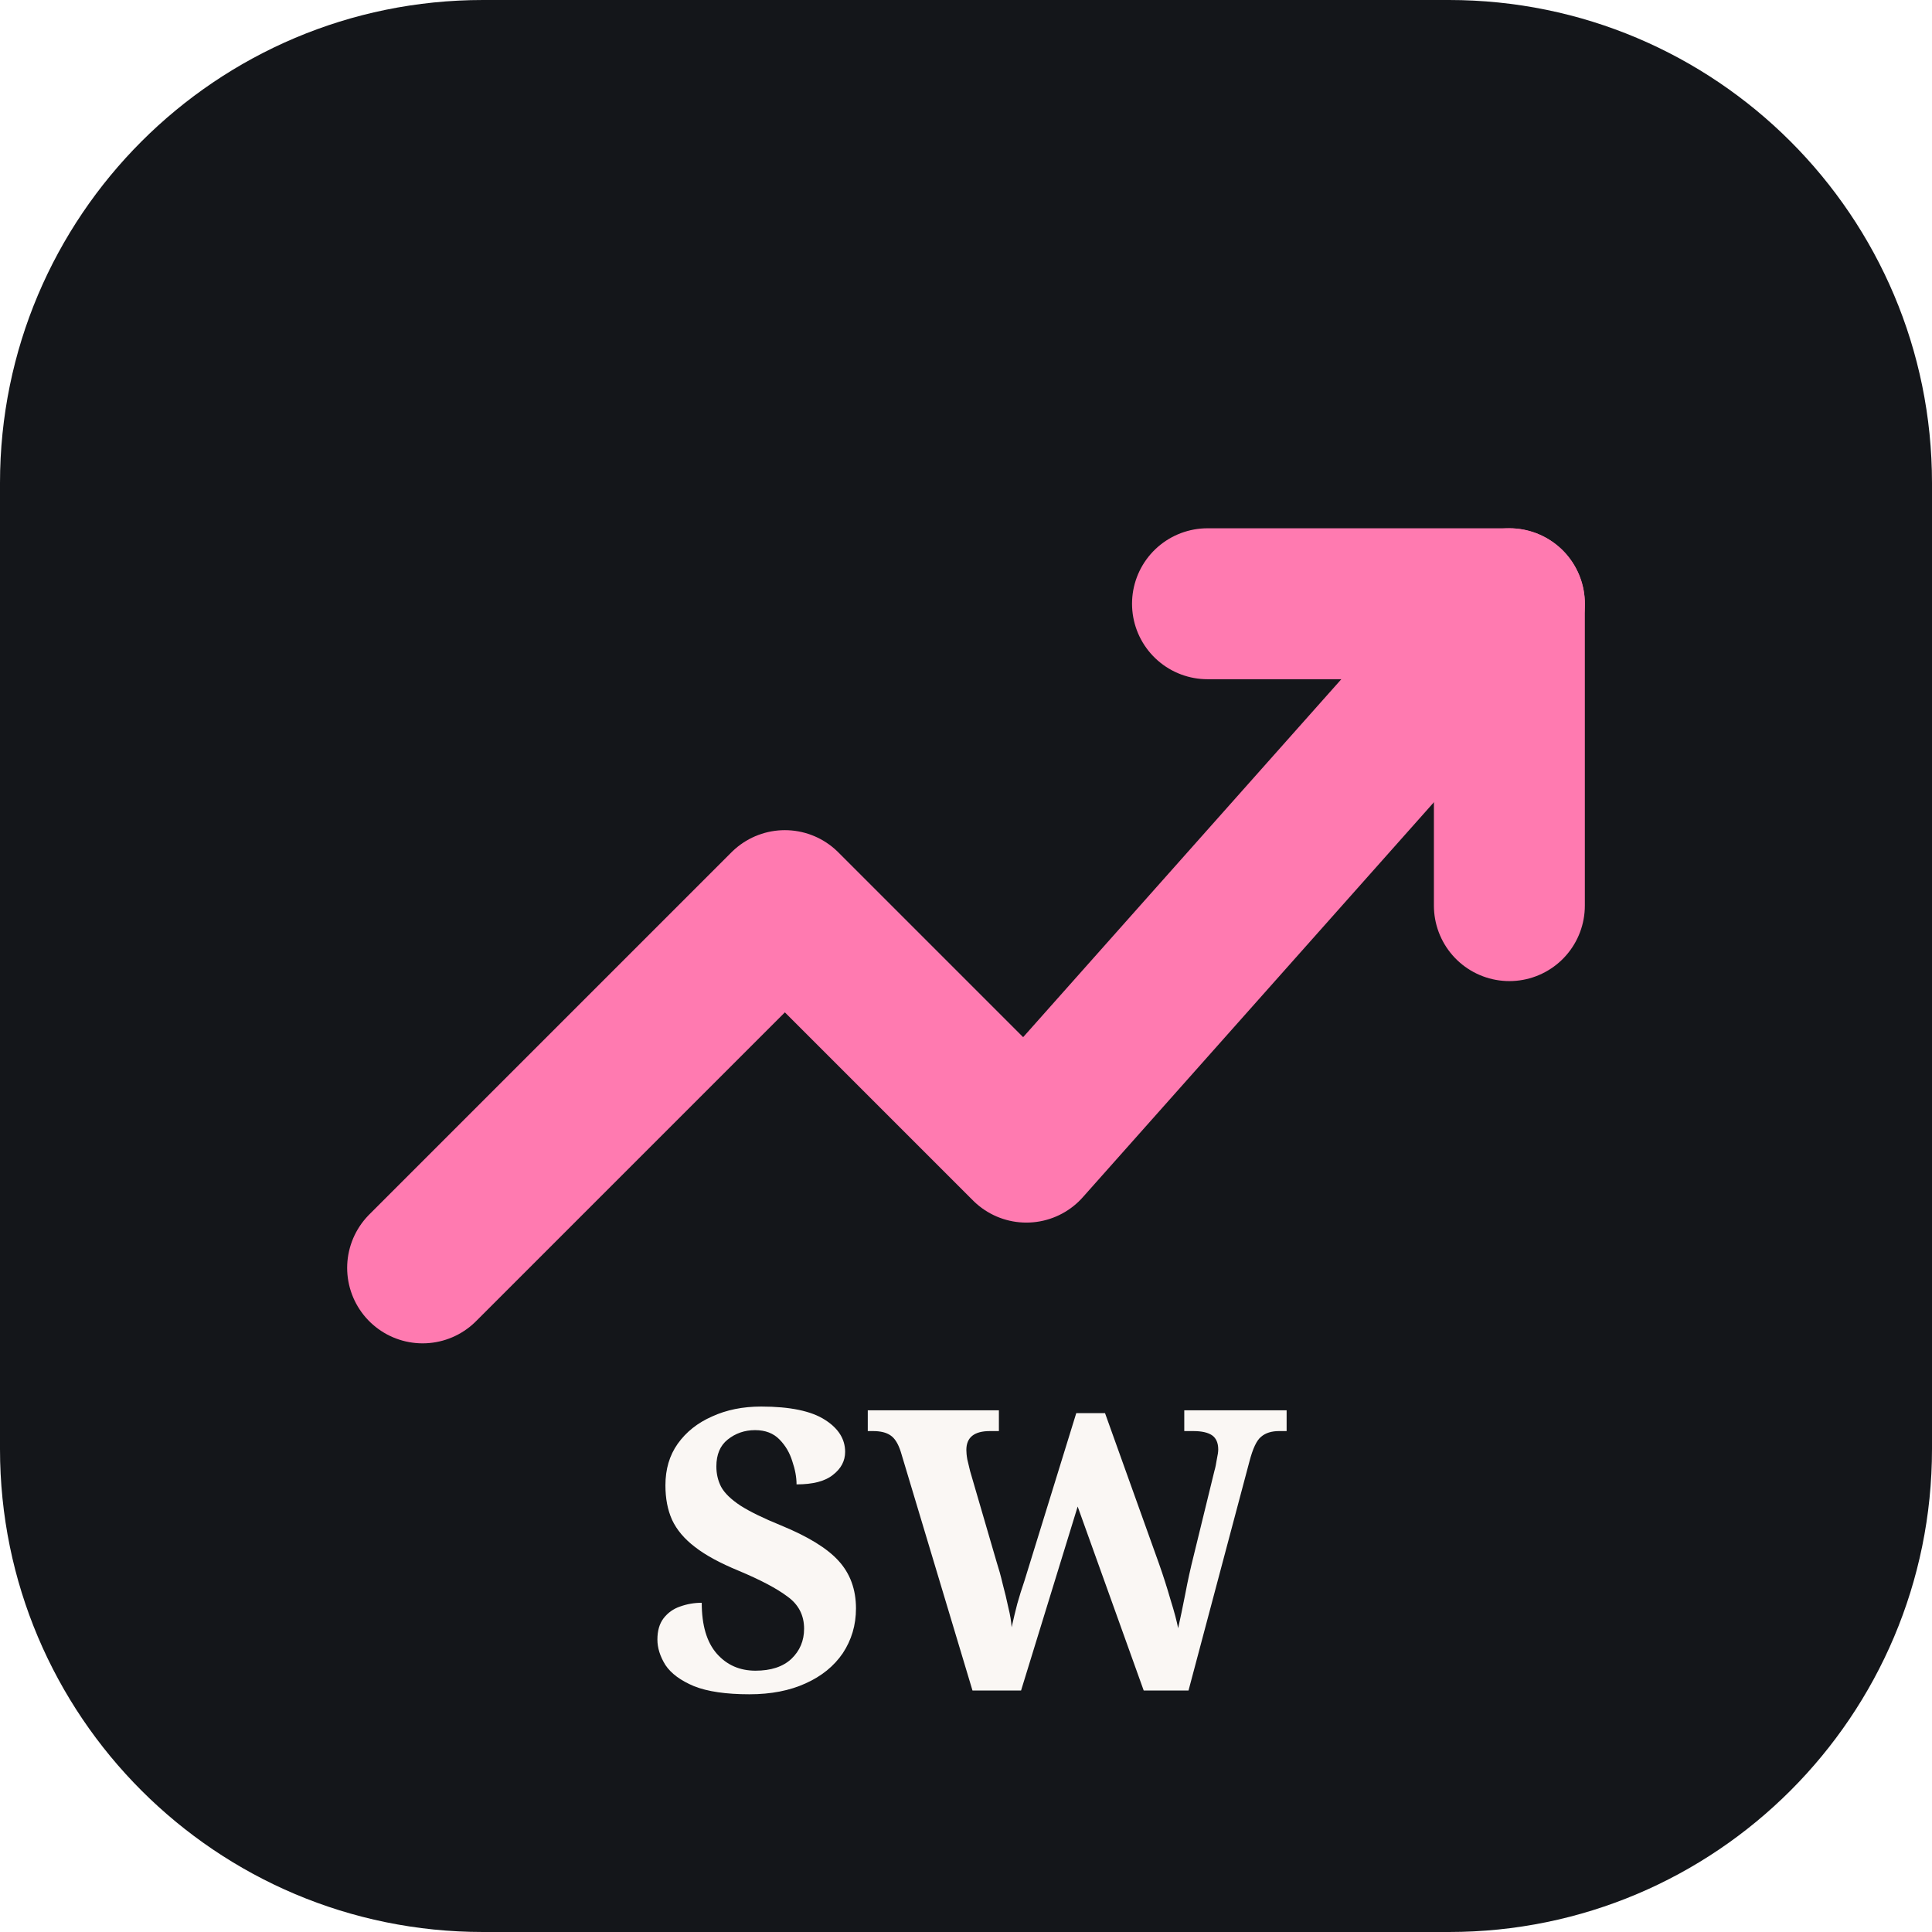
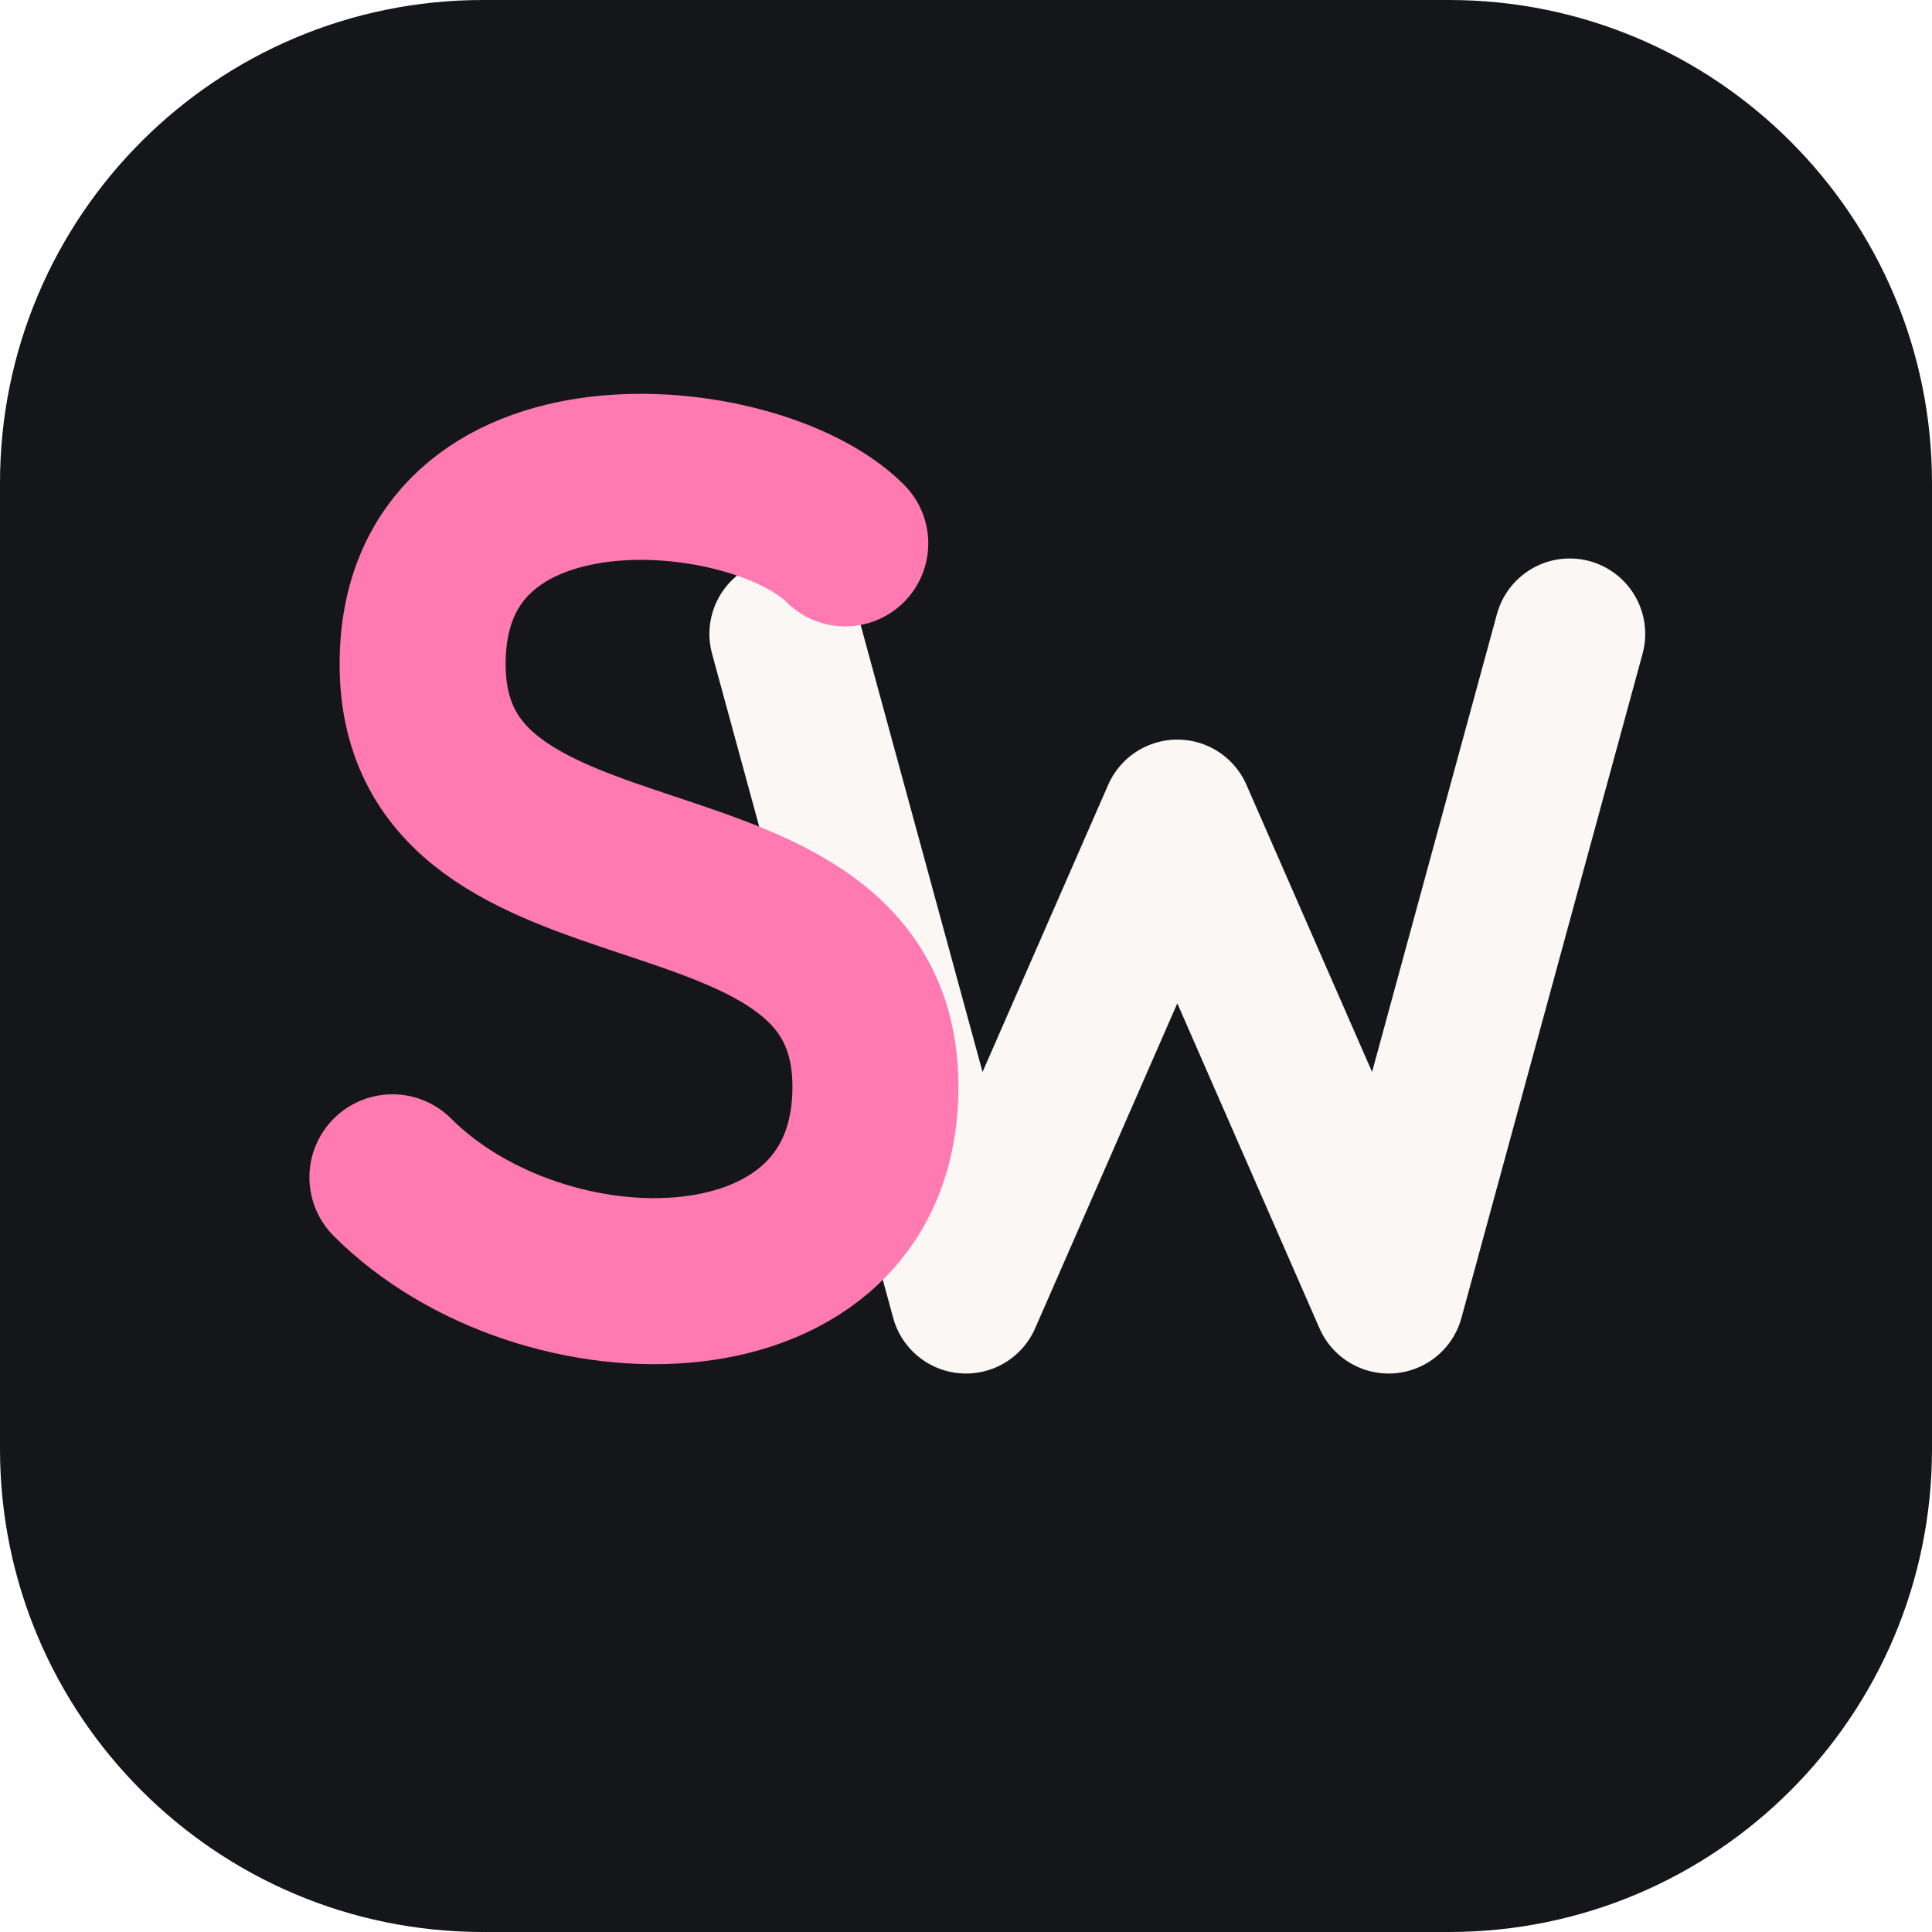
- <svg xmlns="http://www.w3.org/2000/svg" viewBox="0 0 64 64">
+ <svg xmlns="http://www.w3.org/2000/svg" viewBox="0 0 64 64" role="img" aria-label="Sakshi Walia — SW monogram">
  <rect width="64" height="64" rx="16" fill="#14161a" />
-   <path d="M14 42l12-12 8 8 16-18" fill="none" stroke="#ff7ab0" stroke-width="5" stroke-linecap="round" stroke-linejoin="round" />
-   <path d="M40 20h10v10" fill="none" stroke="#ff7ab0" stroke-width="5" stroke-linecap="round" stroke-linejoin="round" />
-   <text x="32" y="56" text-anchor="middle" font-family="Georgia, serif" font-size="13" font-weight="700" fill="#faf7f4">SW</text>
+   <path d="M26 21l6 22 7-16 7 16 6-22" fill="none" stroke="#faf7f4" stroke-width="5" stroke-linecap="round" stroke-linejoin="round" />
+   <path d="M28 18c-3-3-14-4-14 4 0 9 15 5 15 14 0 8-11 8-16 3" fill="none" stroke="#ff7ab0" stroke-width="5.5" stroke-linecap="round" stroke-linejoin="round" />
</svg>
